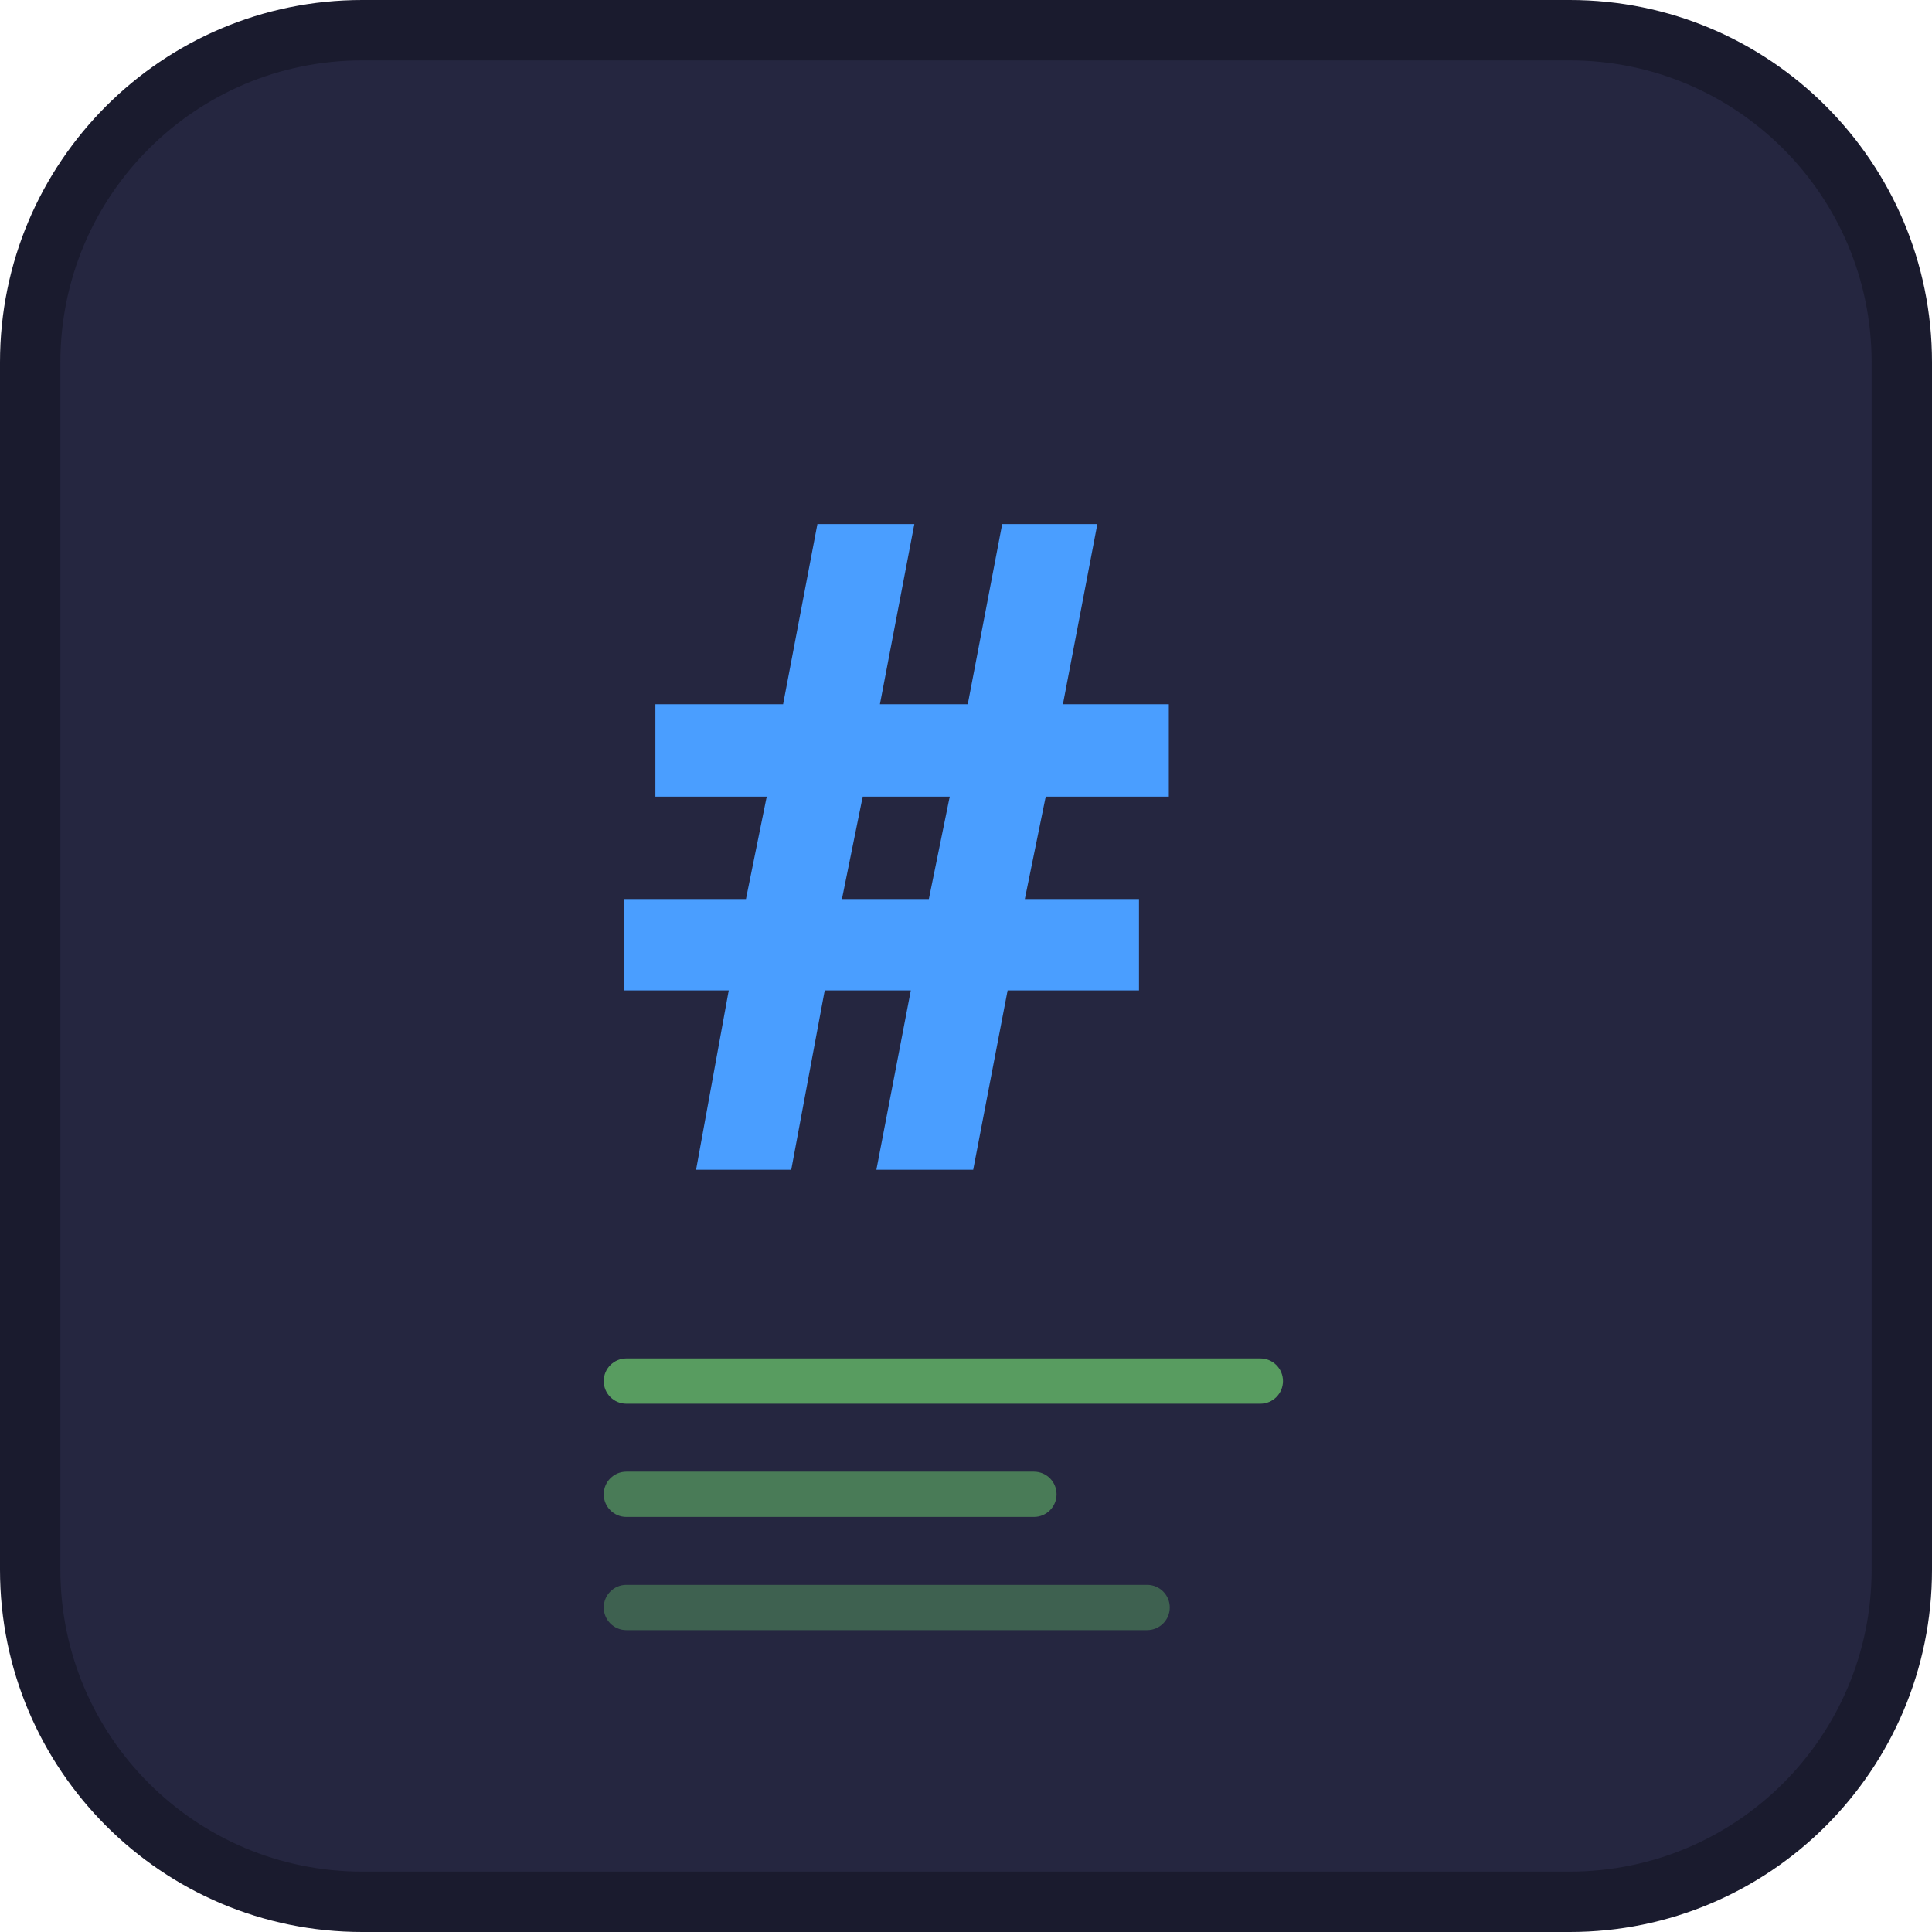
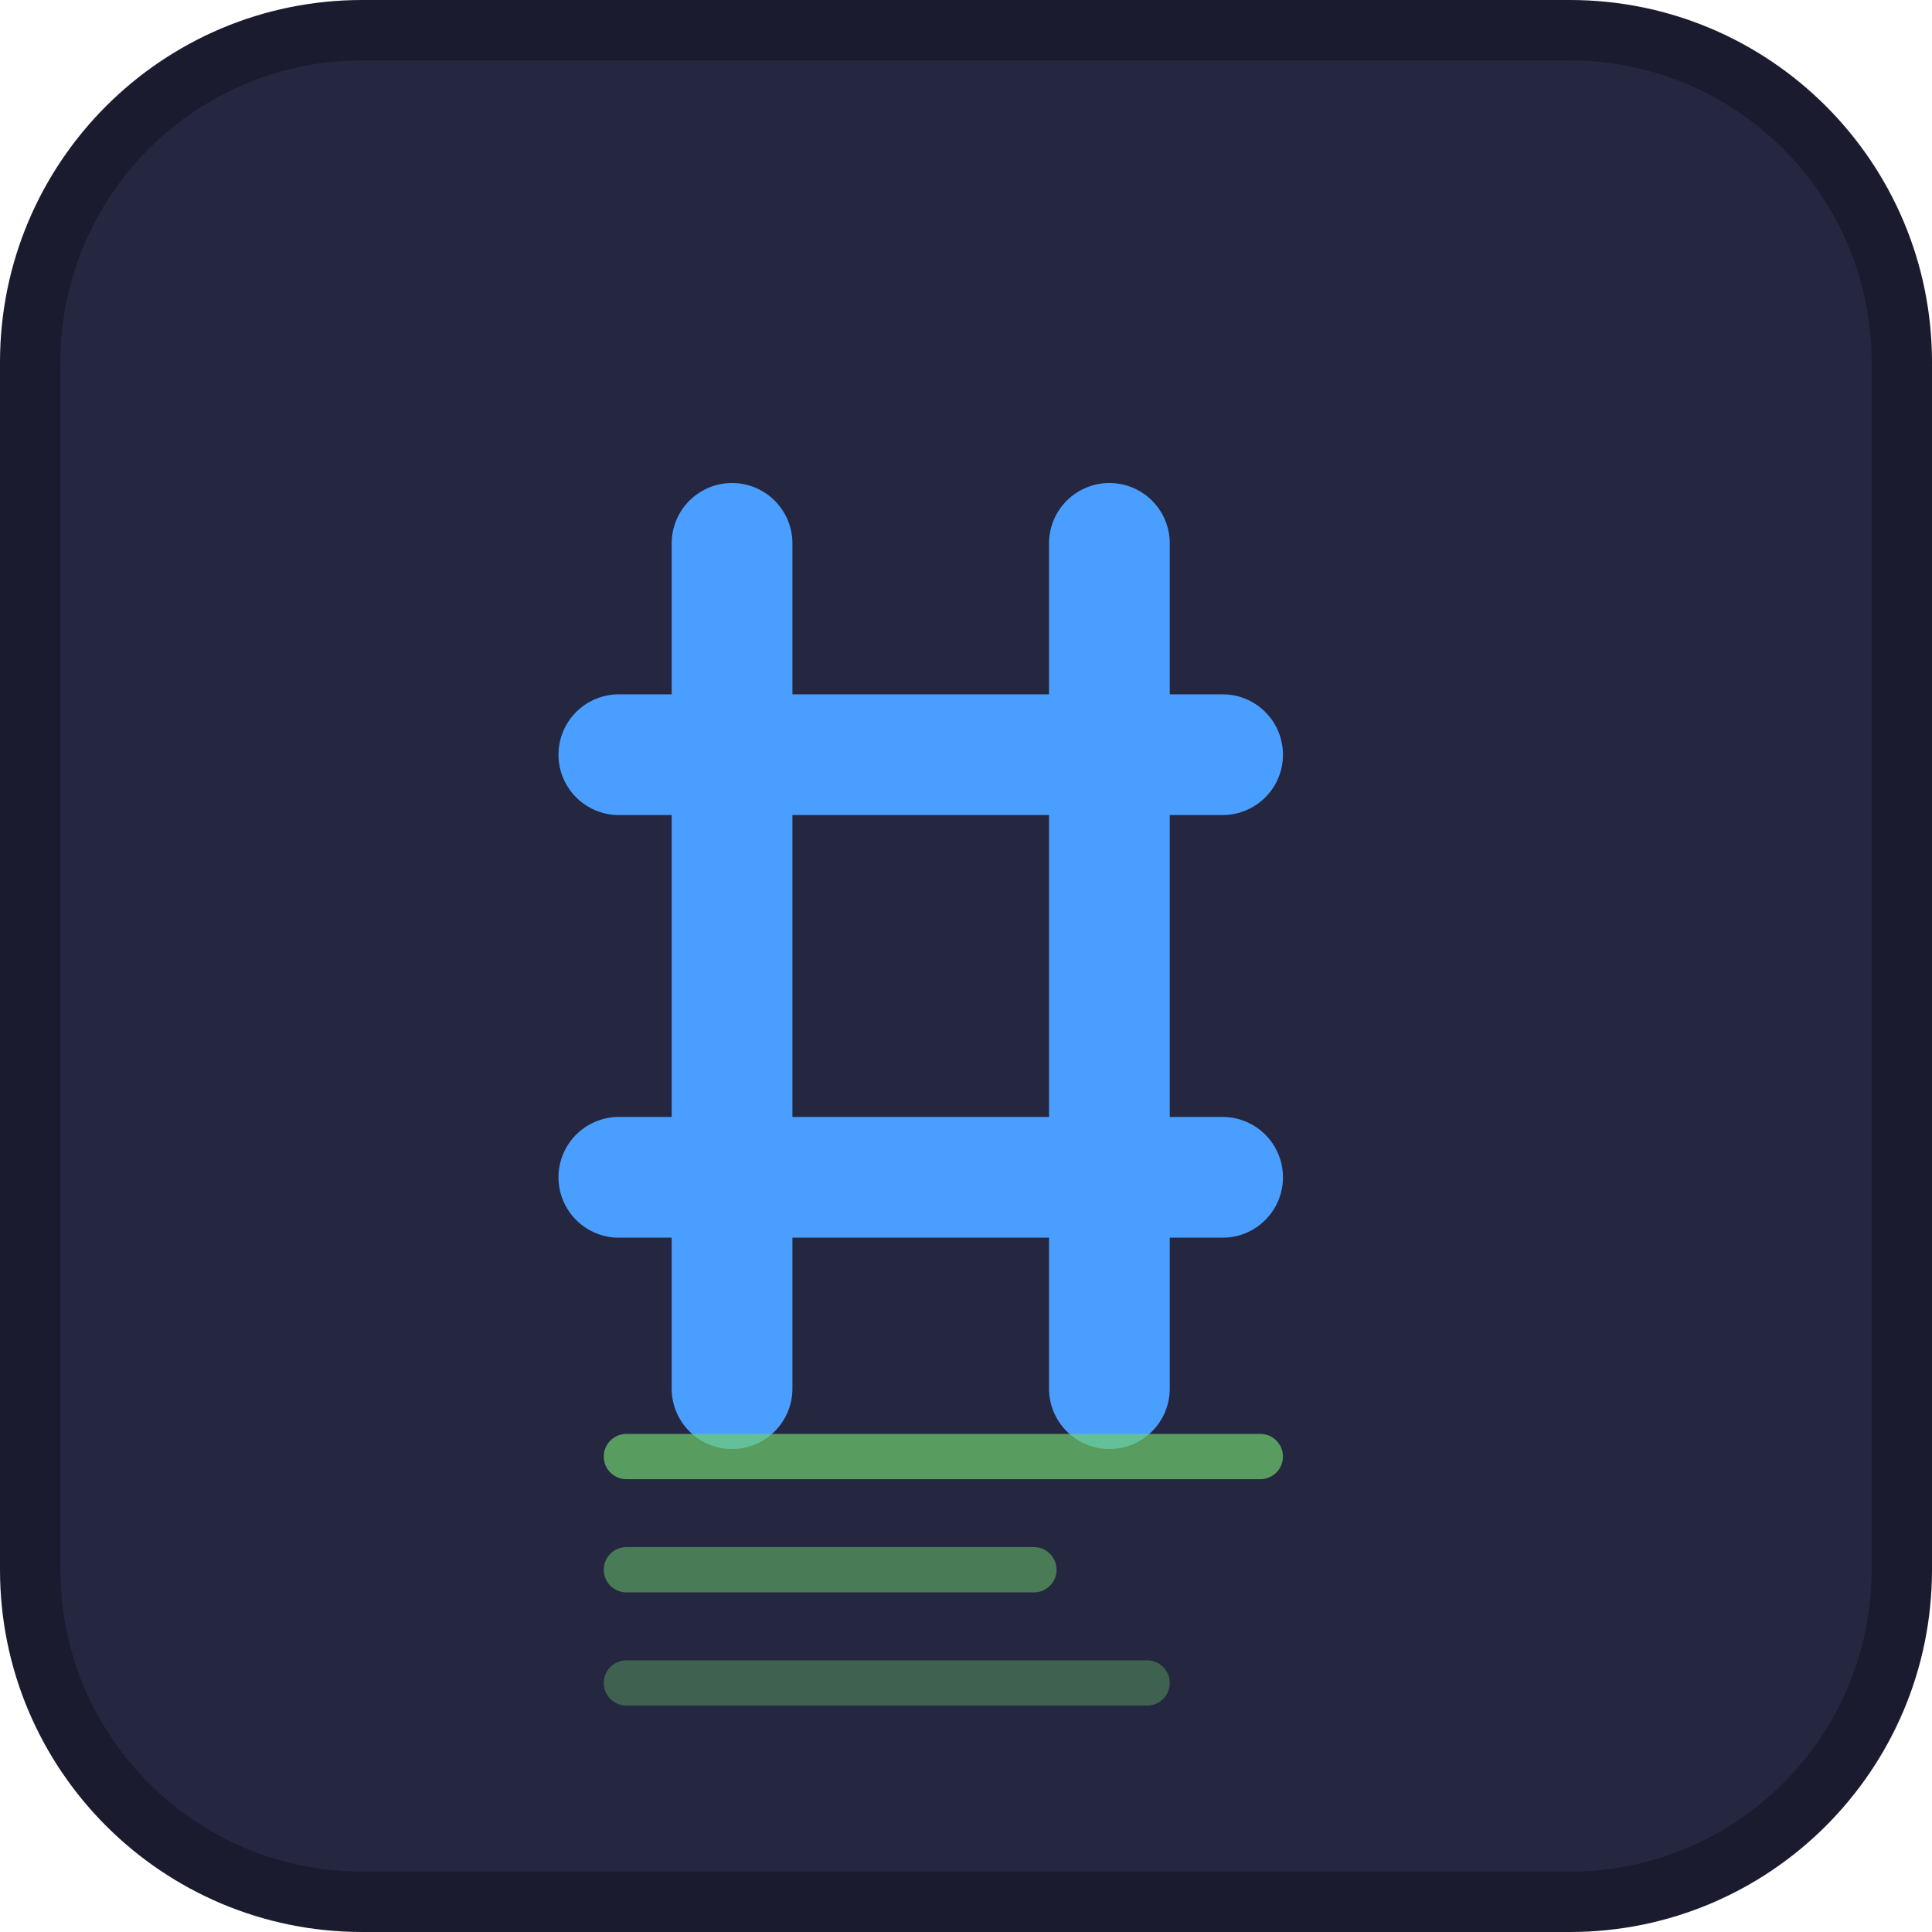
<svg xmlns="http://www.w3.org/2000/svg" viewBox="0 0 256 256">
  <rect width="256" height="256" rx="48" fill="#1a1b2e" />
  <rect x="8" y="8" width="240" height="240" rx="40" fill="#252640" />
-   <text x="80" y="155" font-family="sans-serif" font-size="120" font-weight="bold" fill="#4a9eff">#</text>
-   <rect x="80" y="180" width="90" height="6" rx="3" fill="#6ecf6e" opacity="0.7" />
-   <rect x="80" y="195" width="60" height="6" rx="3" fill="#6ecf6e" opacity="0.5" />
-   <rect x="80" y="210" width="75" height="6" rx="3" fill="#6ecf6e" opacity="0.35" />
+   <g transform="translate(72, 62)" fill="none" stroke="#4a9eff" stroke-width="16" stroke-linecap="round" stroke-linejoin="round">
+     <line x1="25" y1="10" x2="25" y2="122" />
+     <line x1="75" y1="10" x2="75" y2="122" />
+     <line x1="10" y1="38" x2="90" y2="38" />
+     <line x1="10" y1="94" x2="90" y2="94" />
+   </g>
+   <rect x="80" y="190" width="90" height="6" rx="3" fill="#6ecf6e" opacity="0.7" />
+   <rect x="80" y="205" width="60" height="6" rx="3" fill="#6ecf6e" opacity="0.5" />
+   <rect x="80" y="220" width="75" height="6" rx="3" fill="#6ecf6e" opacity="0.35" />
</svg>
